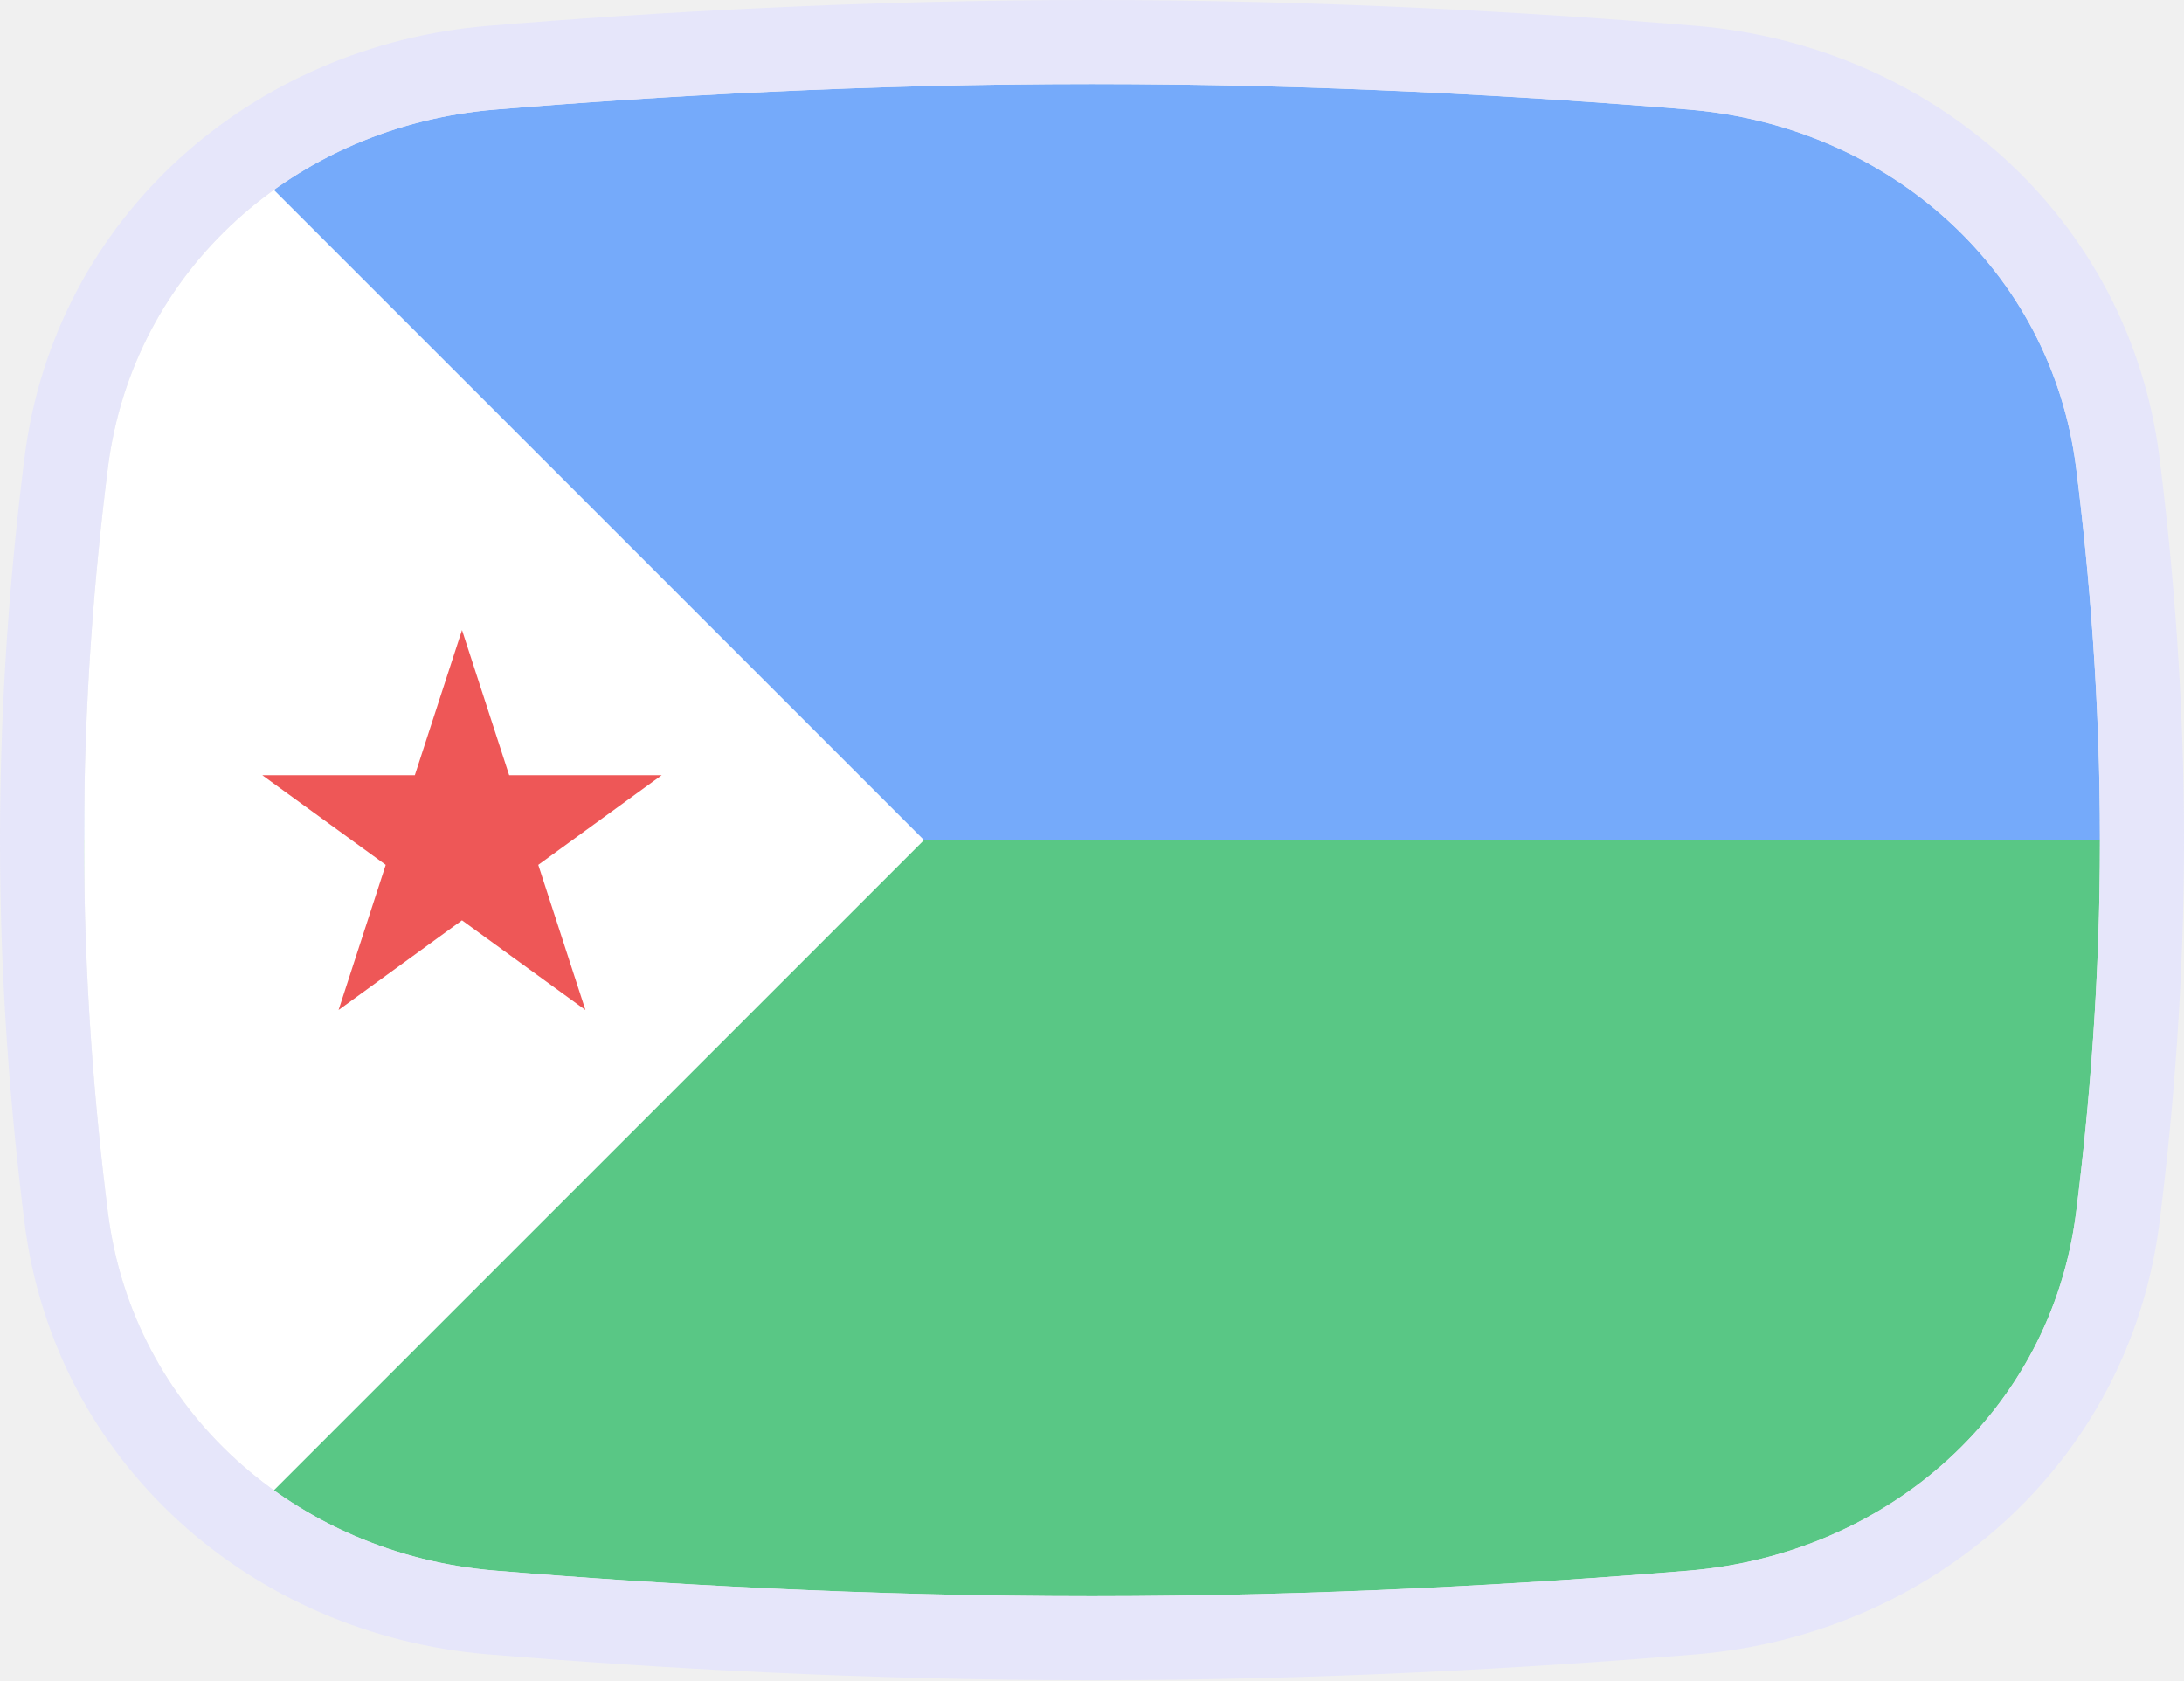
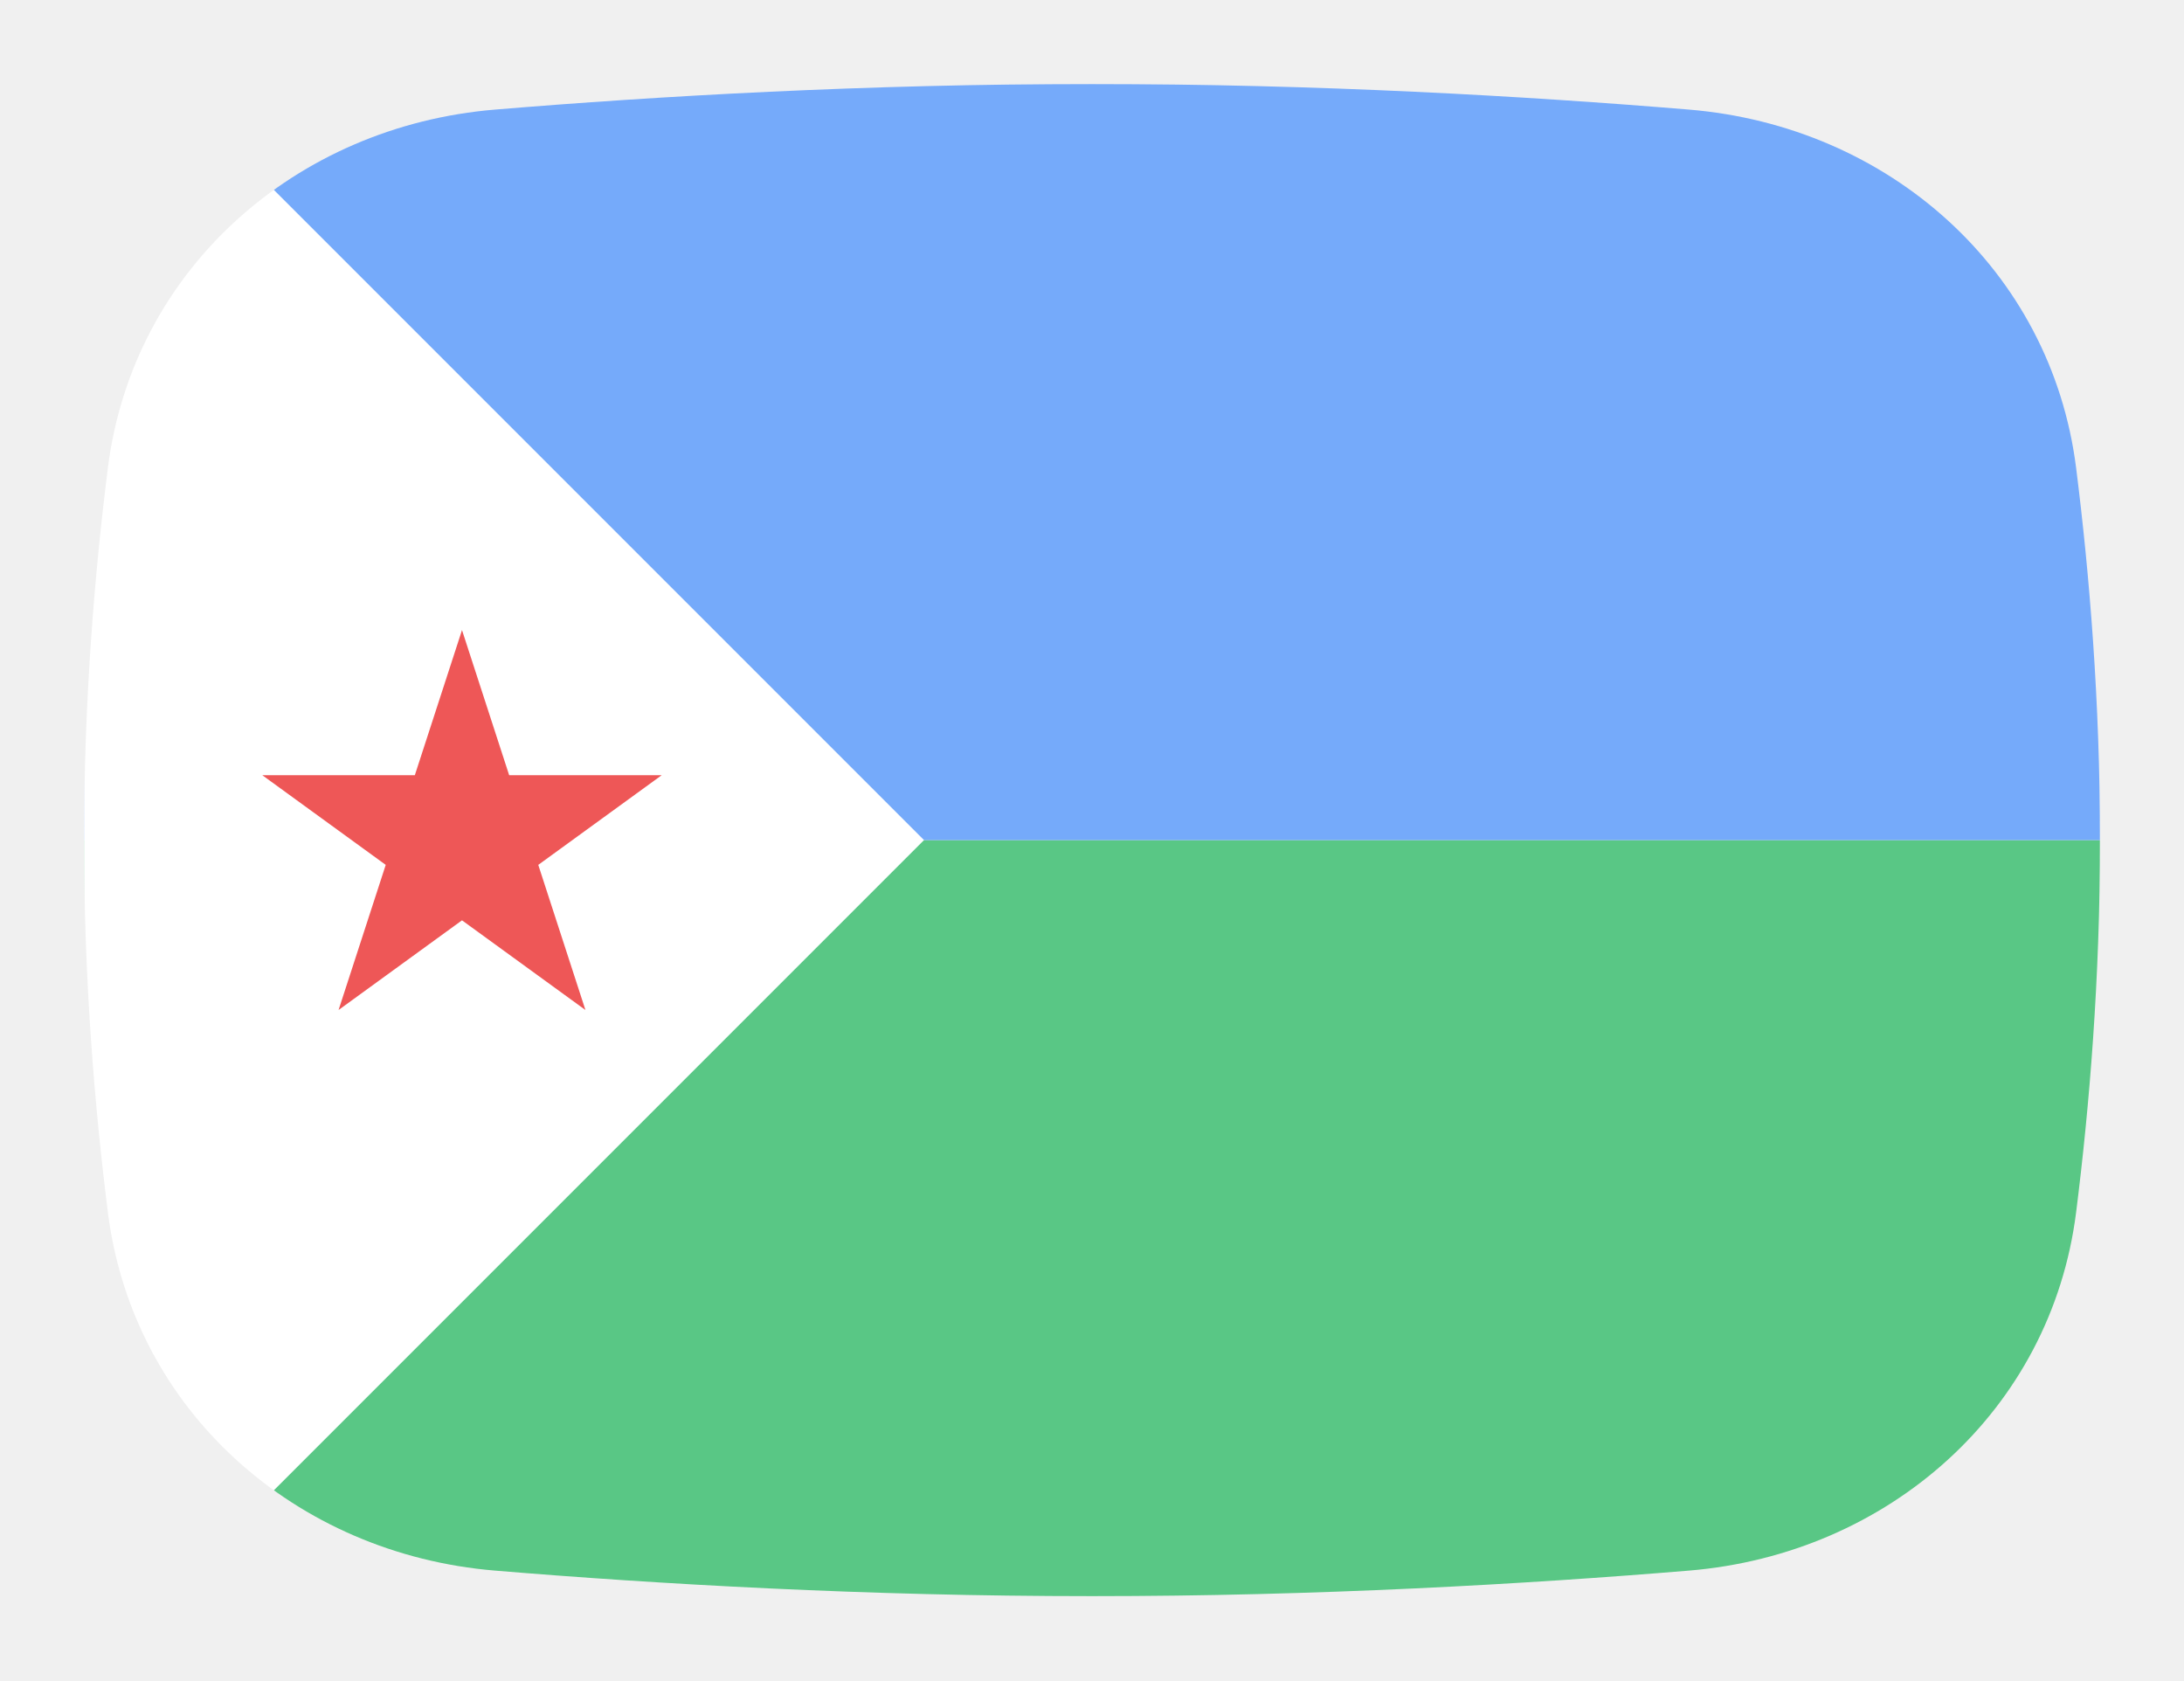
<svg xmlns="http://www.w3.org/2000/svg" width="52" height="40" viewBox="0 0 52 40" fill="none">
  <mask id="mask0_1_38762" style="mask-type:alpha" maskUnits="userSpaceOnUse" x="2" y="2" width="48" height="36">
    <path d="M2.569 11.136C3.167 6.412 7.042 3.002 11.786 2.609C15.641 2.289 20.62 2 26 2C31.38 2 36.359 2.289 40.214 2.609C44.959 3.002 48.833 6.412 49.431 11.136C49.752 13.676 50 16.704 50 20C50 23.296 49.752 26.324 49.431 28.864C48.833 33.587 44.959 36.998 40.214 37.391C36.359 37.711 31.38 38 26 38C20.62 38 15.641 37.711 11.786 37.391C7.042 36.998 3.167 33.587 2.569 28.864C2.248 26.324 2 23.296 2 20C2 16.704 2.248 13.676 2.569 11.136Z" fill="#00D0BF" />
  </mask>
  <g mask="url(#mask0_1_38762)">
    <rect x="2" y="20" width="48" height="18" fill="#59C785" />
    <rect x="2" y="2" width="48" height="18" fill="#75AAFA" />
    <path d="M2 0L22 20L2 40V0Z" fill="white" />
    <path d="M11 15L12.123 18.455H15.755L12.816 20.59L13.939 24.045L11 21.91L8.061 24.045L9.184 20.59L6.245 18.455H9.877L11 15Z" fill="#EE5757" />
  </g>
-   <path d="M11.704 1.612C6.531 2.041 2.239 5.777 1.577 11.01C1.252 13.584 1 16.655 1 20C1 23.345 1.252 26.416 1.577 28.99C2.239 34.223 6.531 37.959 11.704 38.388C15.578 38.709 20.585 39 26 39C31.415 39 36.422 38.709 40.297 38.388C45.469 37.959 49.761 34.223 50.423 28.99C50.748 26.416 51 23.345 51 20C51 16.655 50.748 13.584 50.423 11.01C49.761 5.777 45.469 2.041 40.297 1.612C36.422 1.291 31.415 1 26 1C20.585 1 15.578 1.291 11.704 1.612Z" stroke="#E6E6FA" stroke-width="2" />
</svg>
